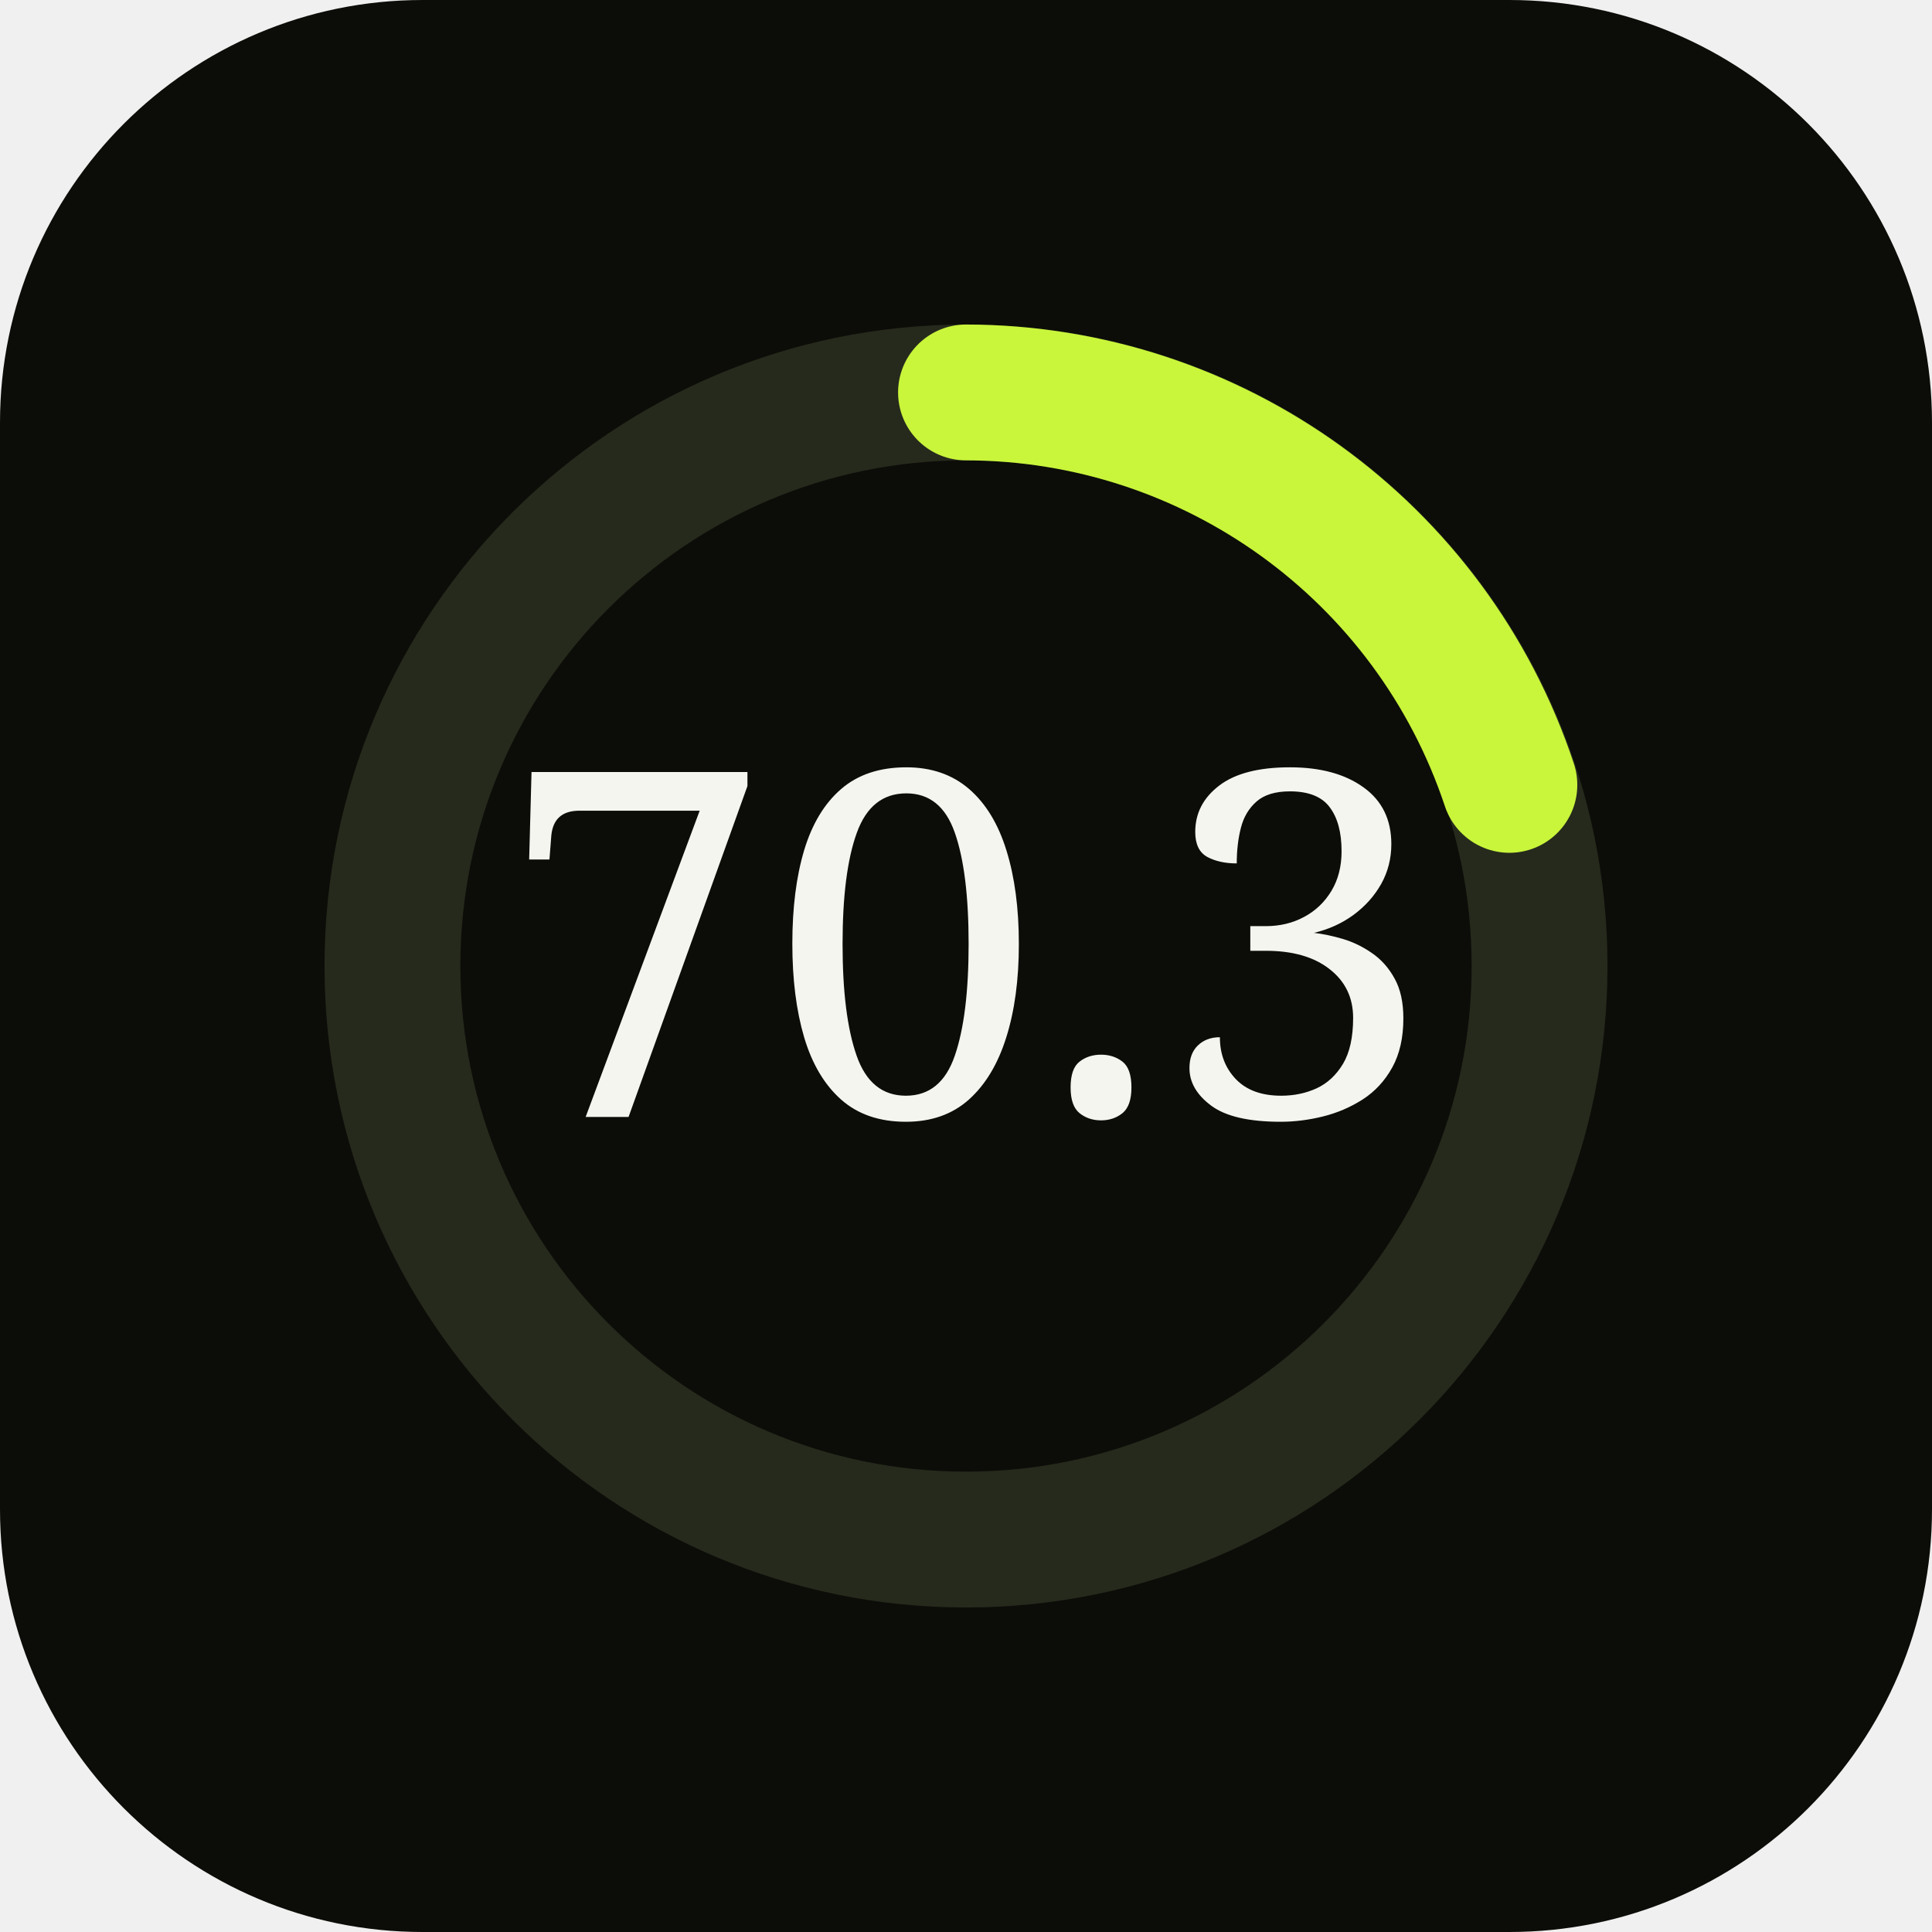
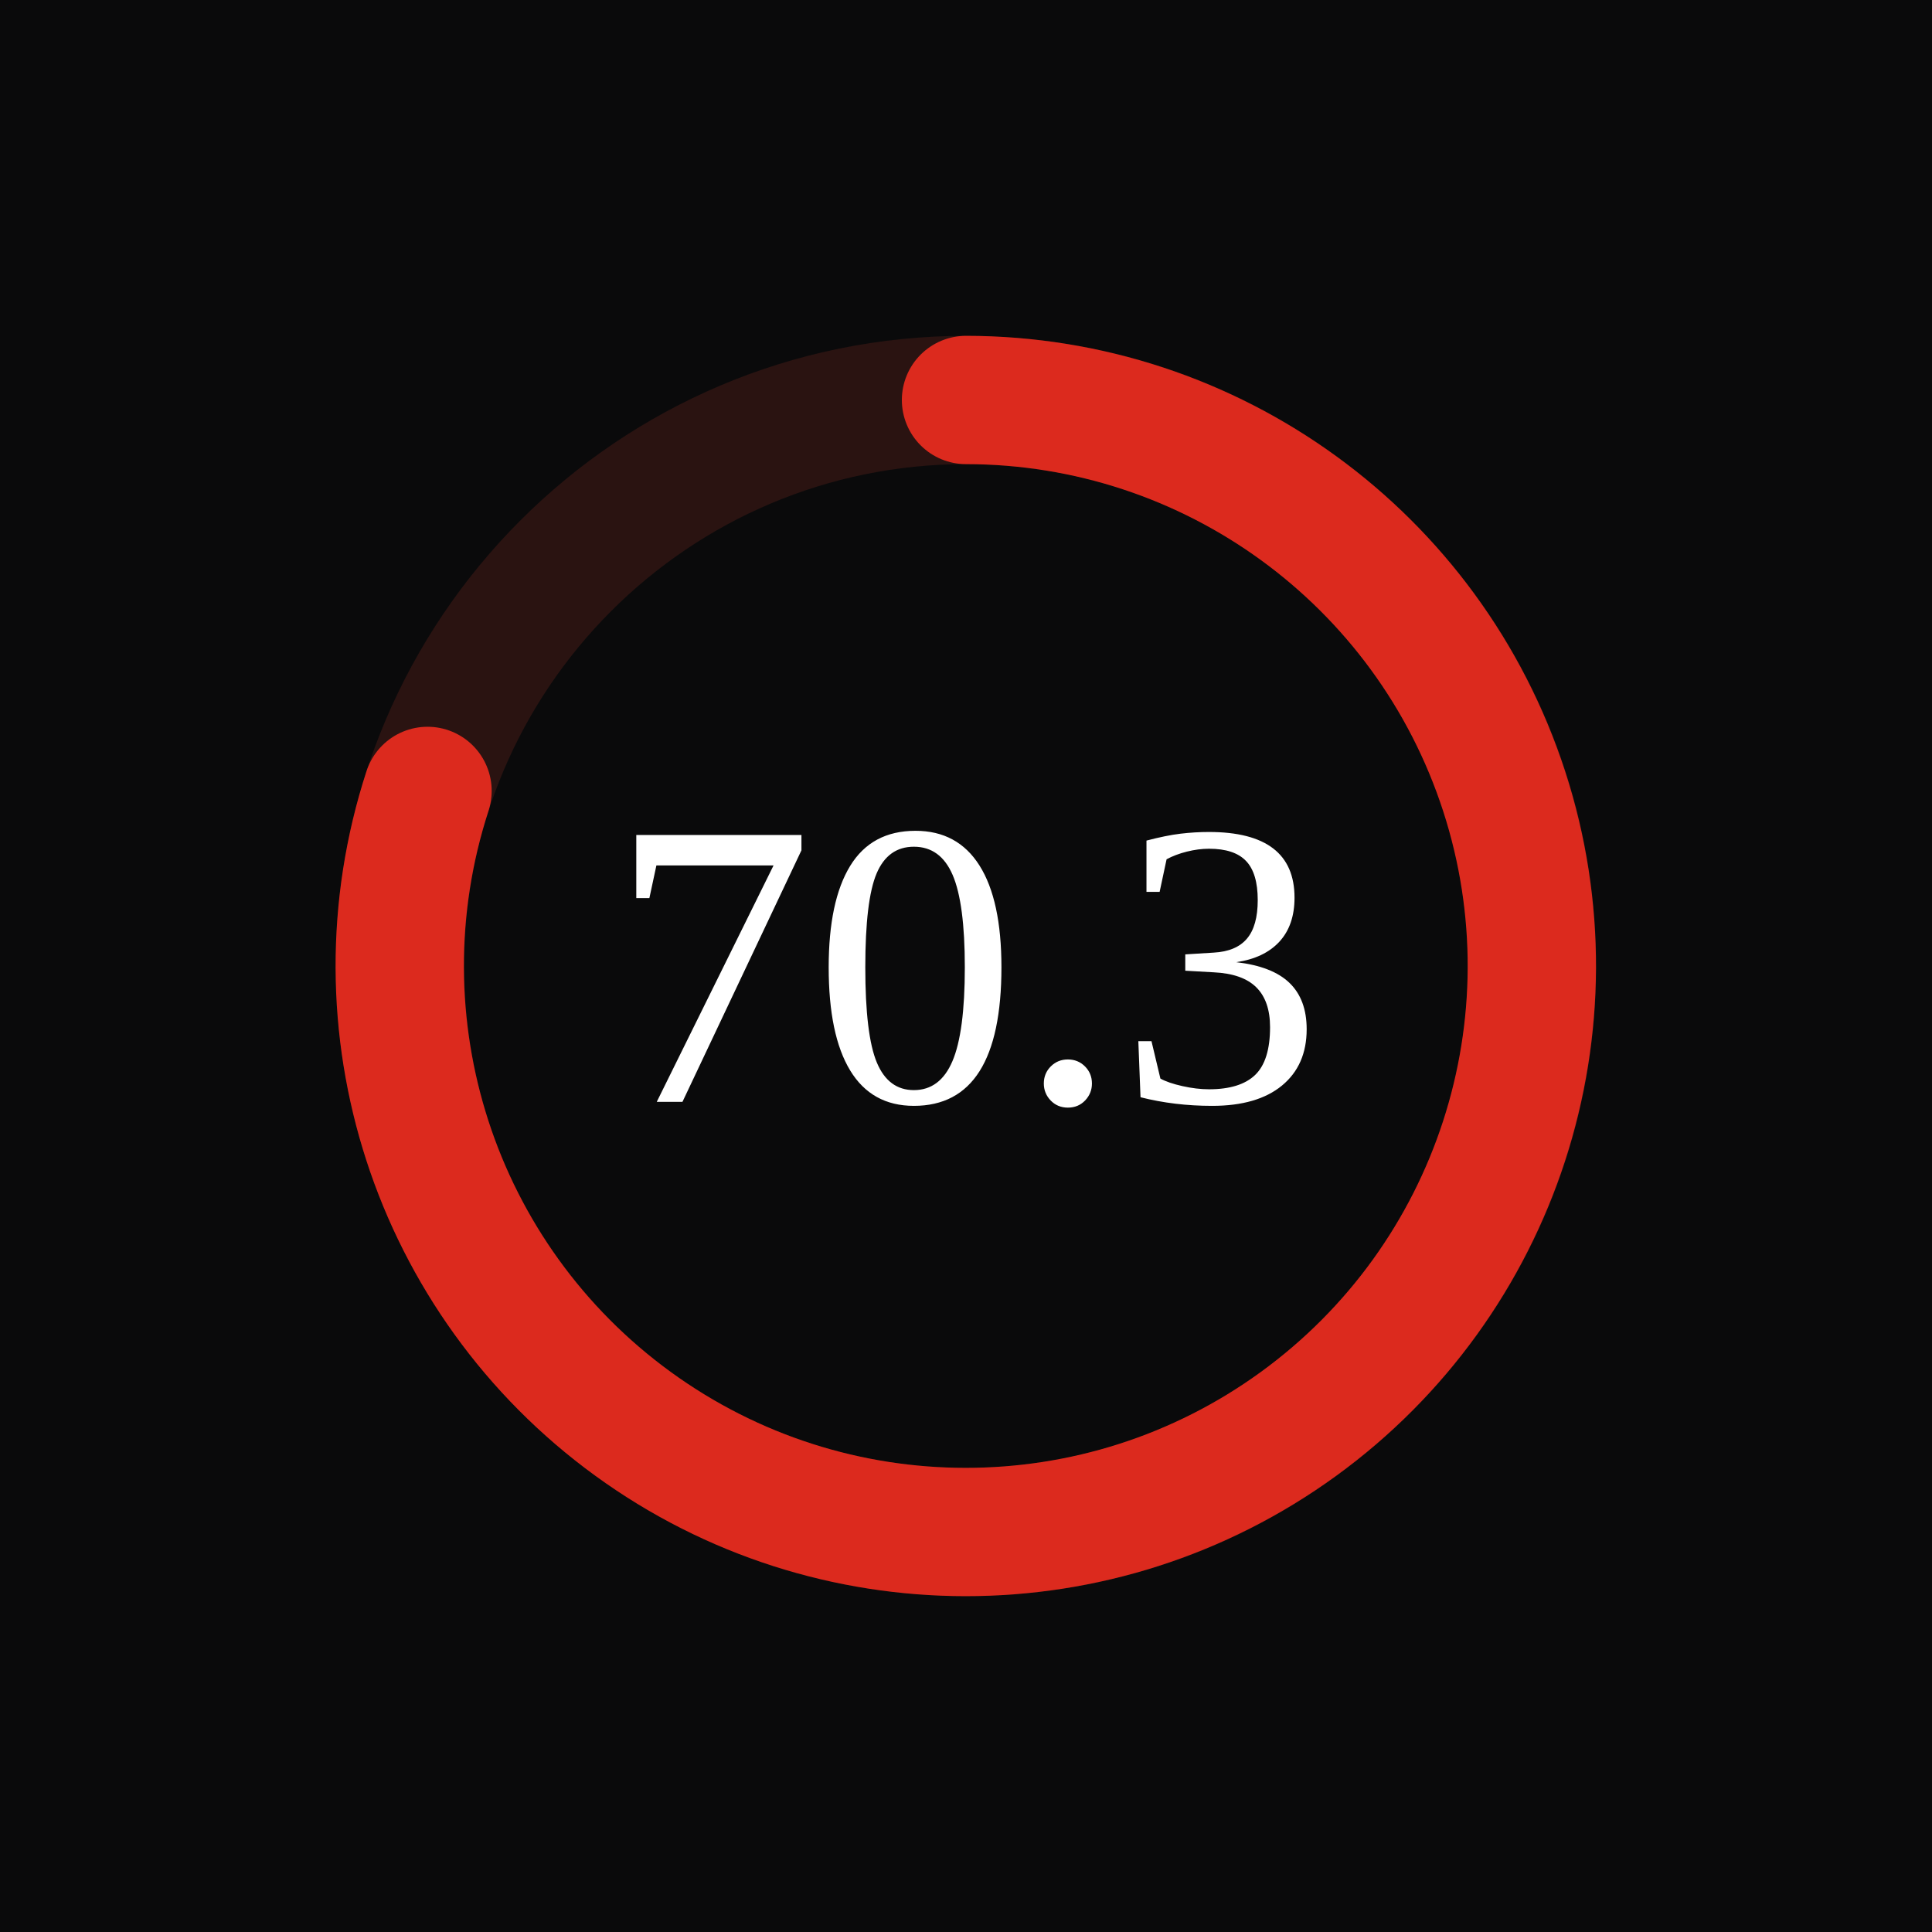
- <svg xmlns="http://www.w3.org/2000/svg" viewBox="0 0 256 256">
-   <rect width="256" height="256" rx="56" fill="#0C0D08" />
-   <circle cx="128" cy="128" r="76" fill="none" stroke="#262A1C" stroke-width="18" />
-   <path d="M128 52 a76 76 0 0 1 72 52" fill="none" stroke="#C9F53B" stroke-width="18" stroke-linecap="round" />
-   <text x="128" y="148" text-anchor="middle" font-family="Georgia, serif" font-size="64" fill="#F4F5EF">70.3</text>
+ <svg xmlns="http://www.w3.org/2000/svg" viewBox="0 0 512 512">
+   <rect width="512" height="512" fill="#0a0a0b" />
+   <circle cx="256" cy="256" r="150" fill="none" stroke="#2a1311" stroke-width="34" />
+   <path d="M256 106 a150 150 0 1 1 -142.7 103.6" fill="none" stroke="#dc2a1e" stroke-width="34" stroke-linecap="round" />
+   <text x="256" y="292" text-anchor="middle" font-family="Georgia, 'Times New Roman', serif" font-size="108" fill="#ffffff">70.3</text>
</svg>
